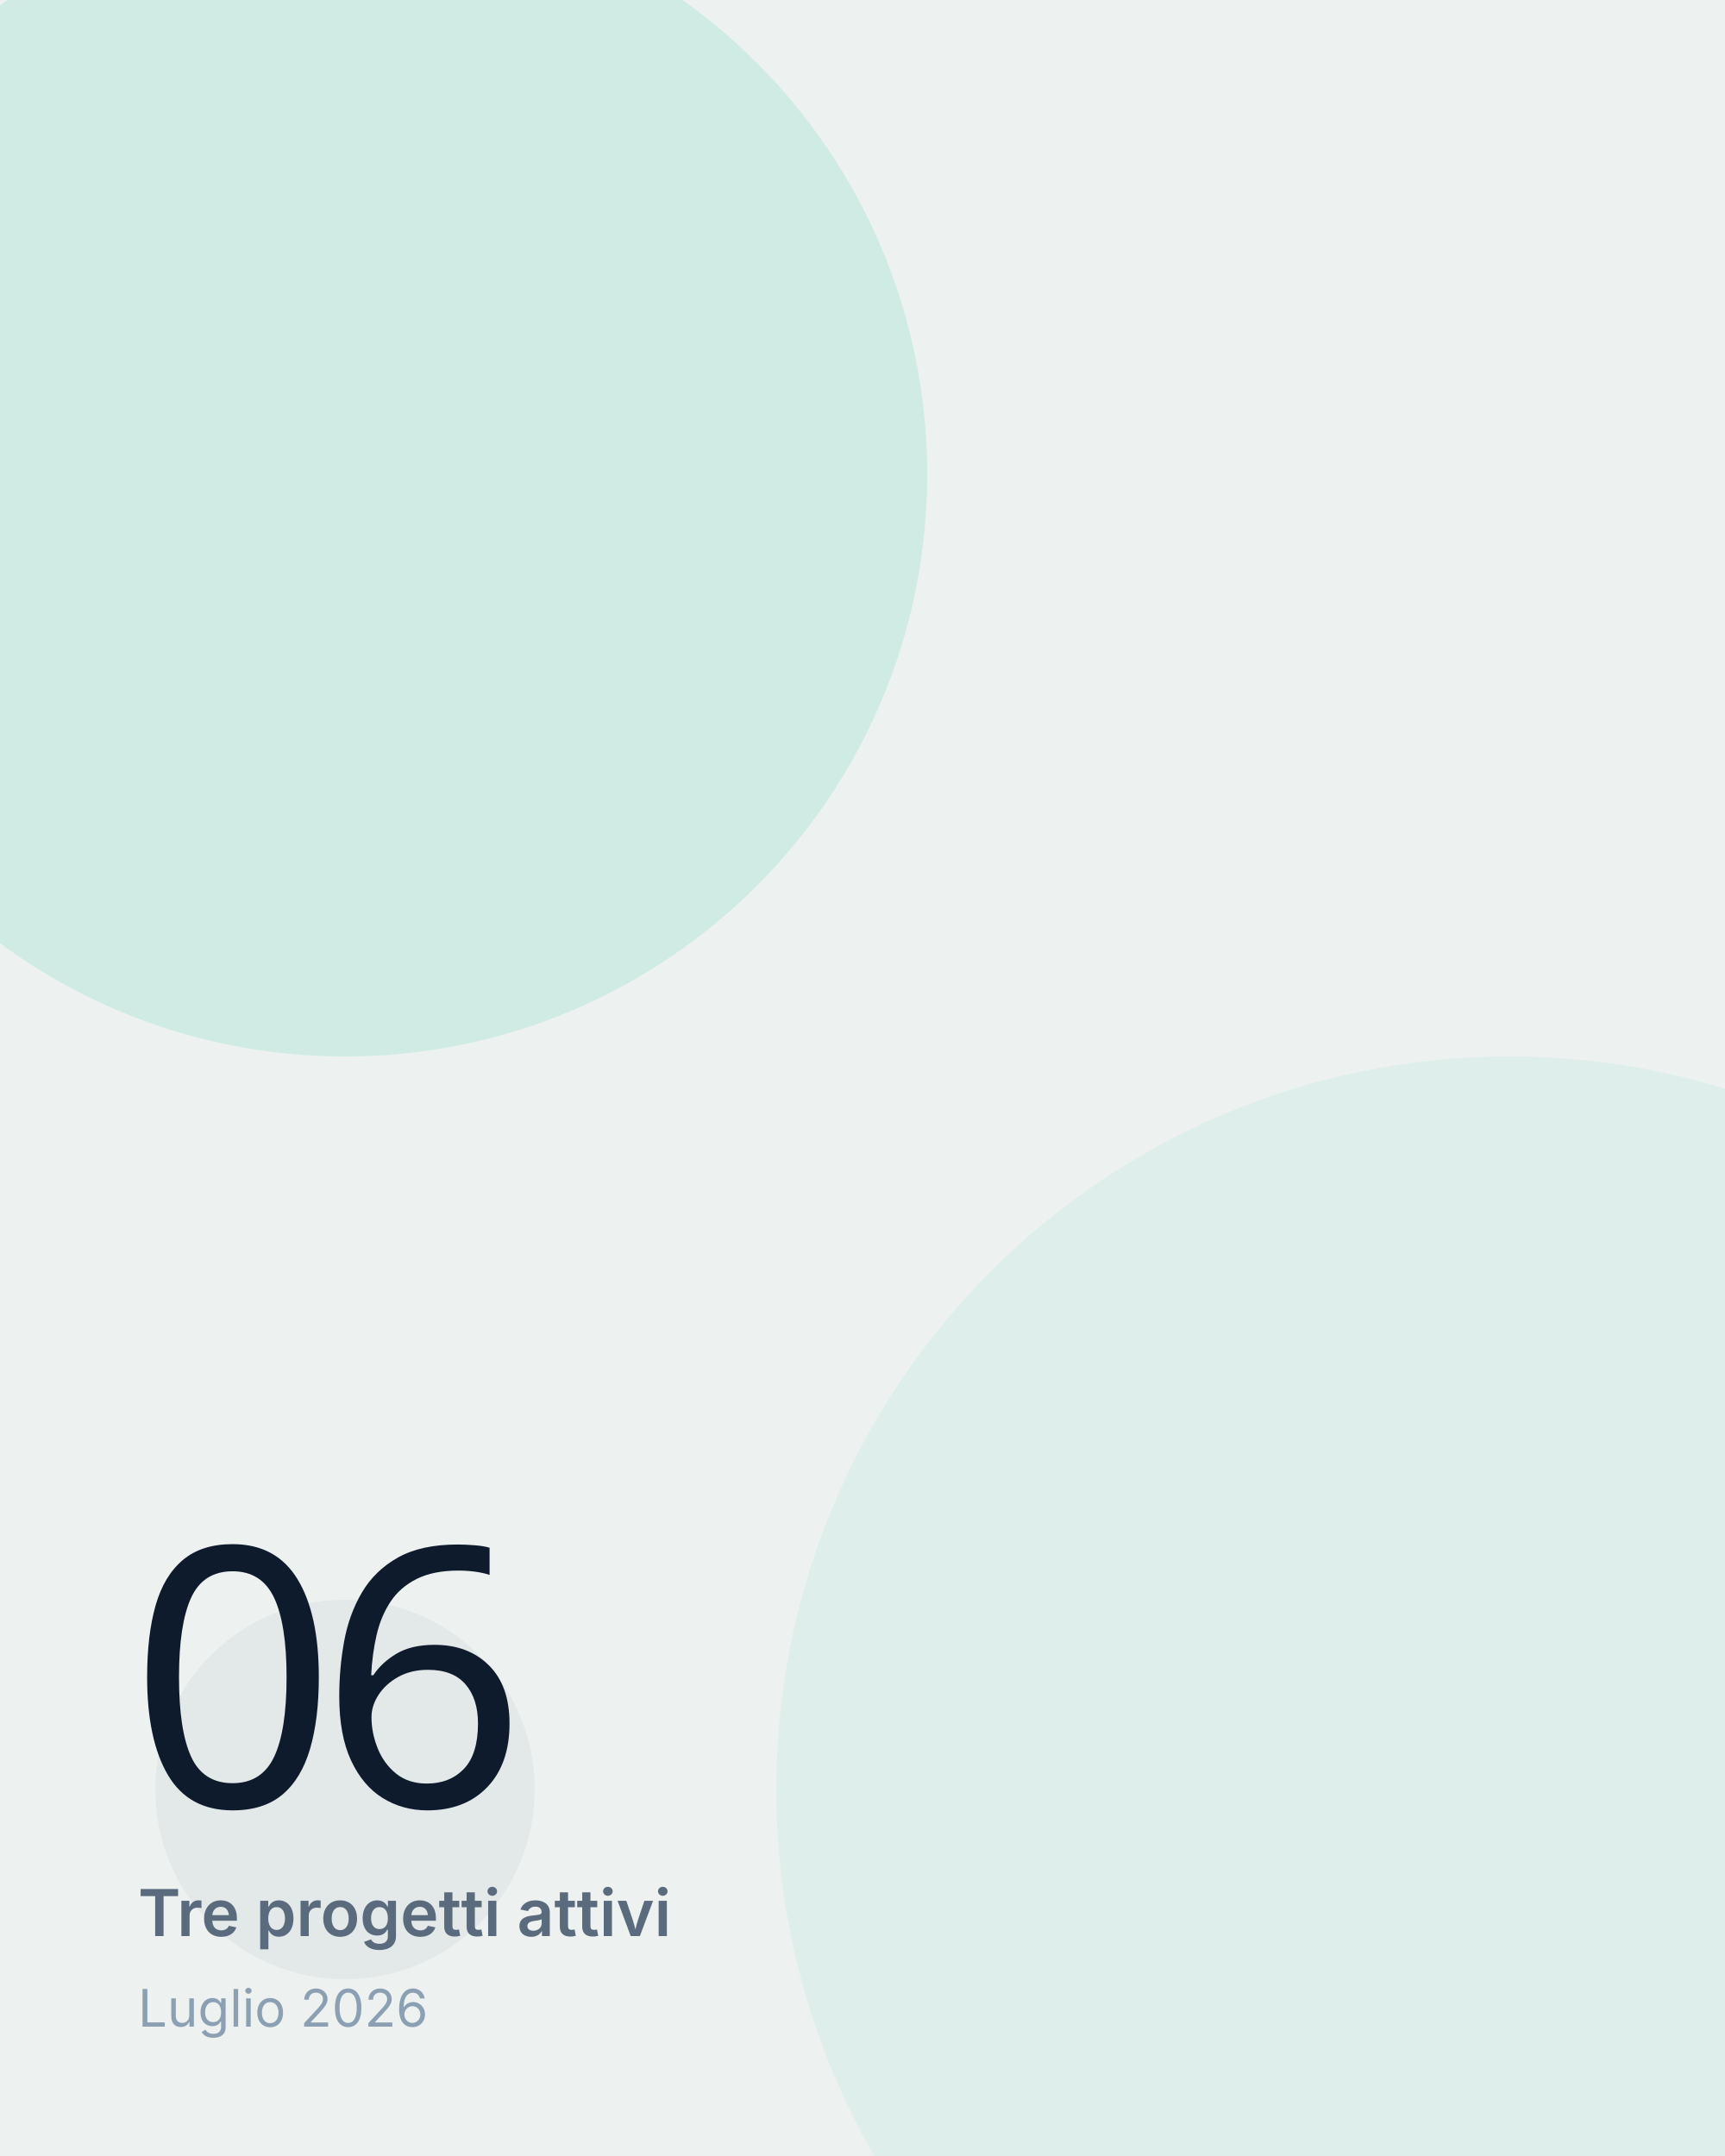
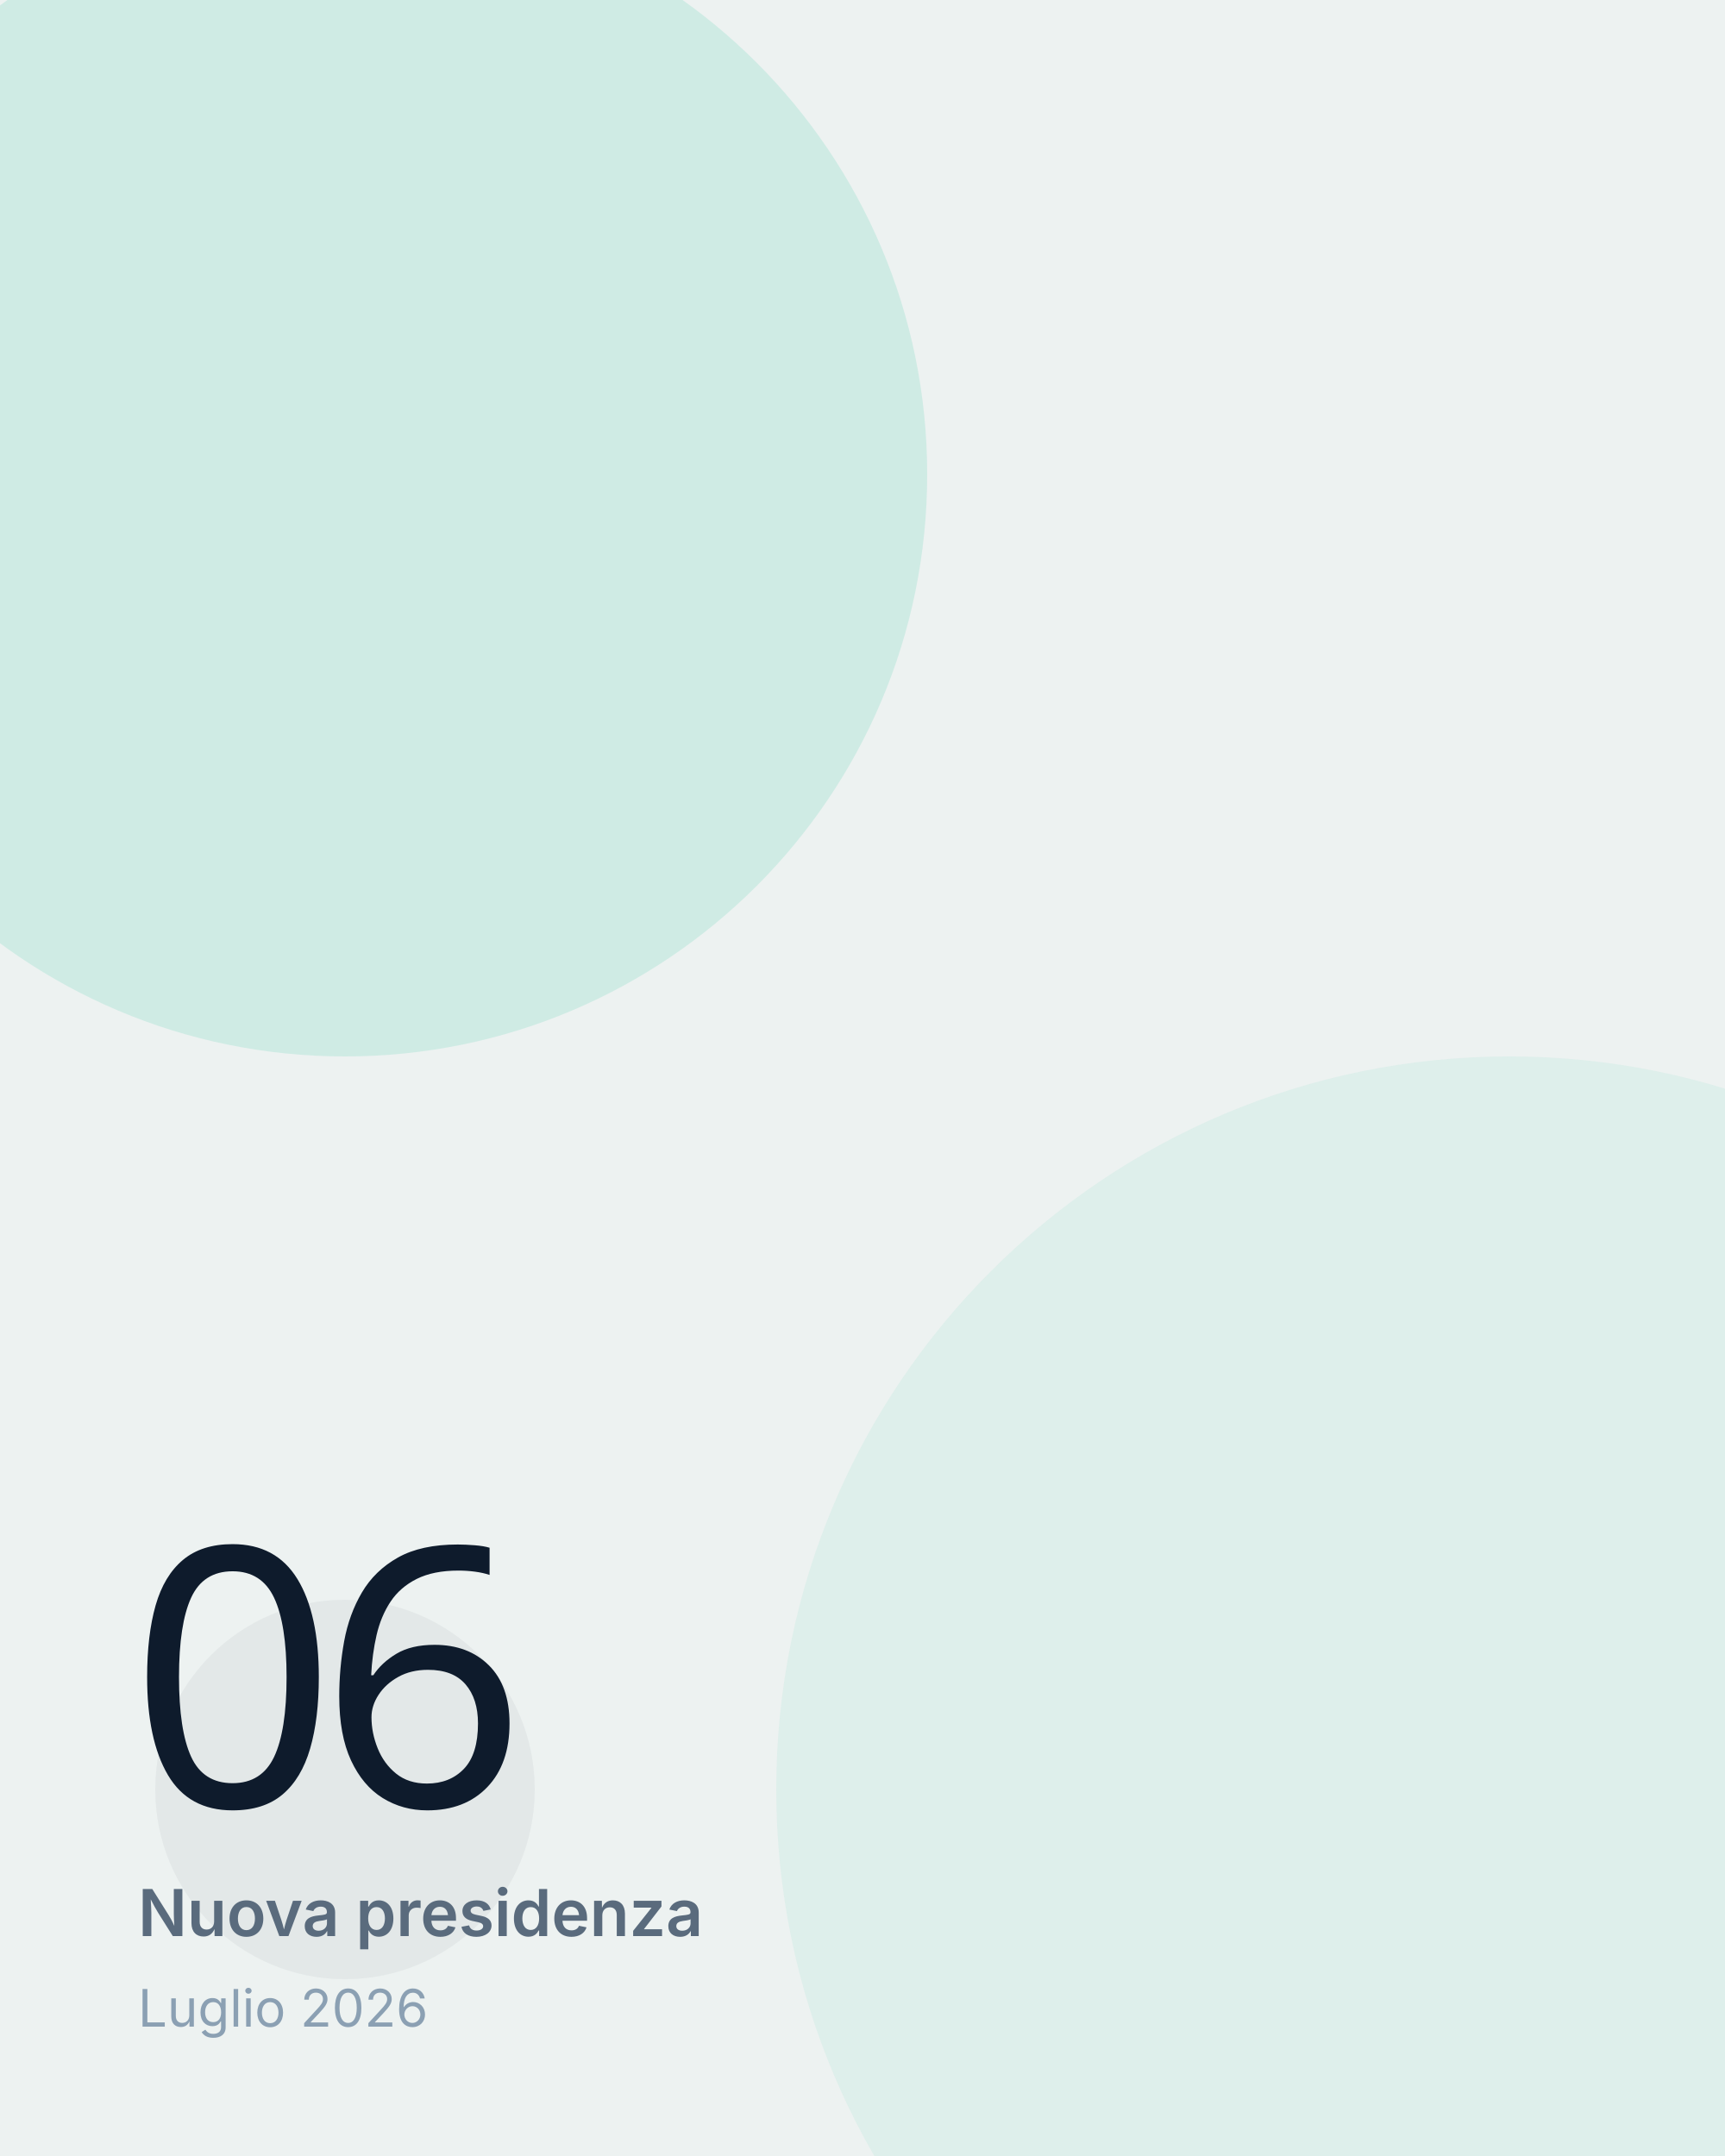
- <svg xmlns="http://www.w3.org/2000/svg" viewBox="0 0 800 1000" role="img" aria-label="Luglio 2026 — Tre progetti attivi">
+ <svg xmlns="http://www.w3.org/2000/svg" viewBox="0 0 800 1000" role="img" aria-label="Luglio 2026 — Nuova presidenza">
  <rect width="800" height="1000" fill="#edf2f1" />
  <circle cx="160" cy="220" r="270" fill="#2fc6a0" opacity=".16" />
  <circle cx="700" cy="830" r="340" fill="#2fc6a0" opacity=".08" />
  <circle cx="160" cy="830" r="88" fill="#0e1b2c" opacity=".05" />
  <text x="60" y="838" font-family="'Archivo Black','Arial Black',sans-serif" font-size="168" letter-spacing="-8" fill="#0e1b2c">06</text>
-   <text x="64" y="898" font-family="Inter,'Helvetica Neue',sans-serif" font-size="30" font-weight="600" fill="#5a6b7d">Tre progetti attivi</text>
+   <text x="64" y="898" font-family="Inter,'Helvetica Neue',sans-serif" font-size="30" font-weight="600" fill="#5a6b7d">Nuova presidenza</text>
  <text x="64" y="940" font-family="Inter,'Helvetica Neue',sans-serif" font-size="24" fill="#8ba0b3">Luglio 2026</text>
</svg>
